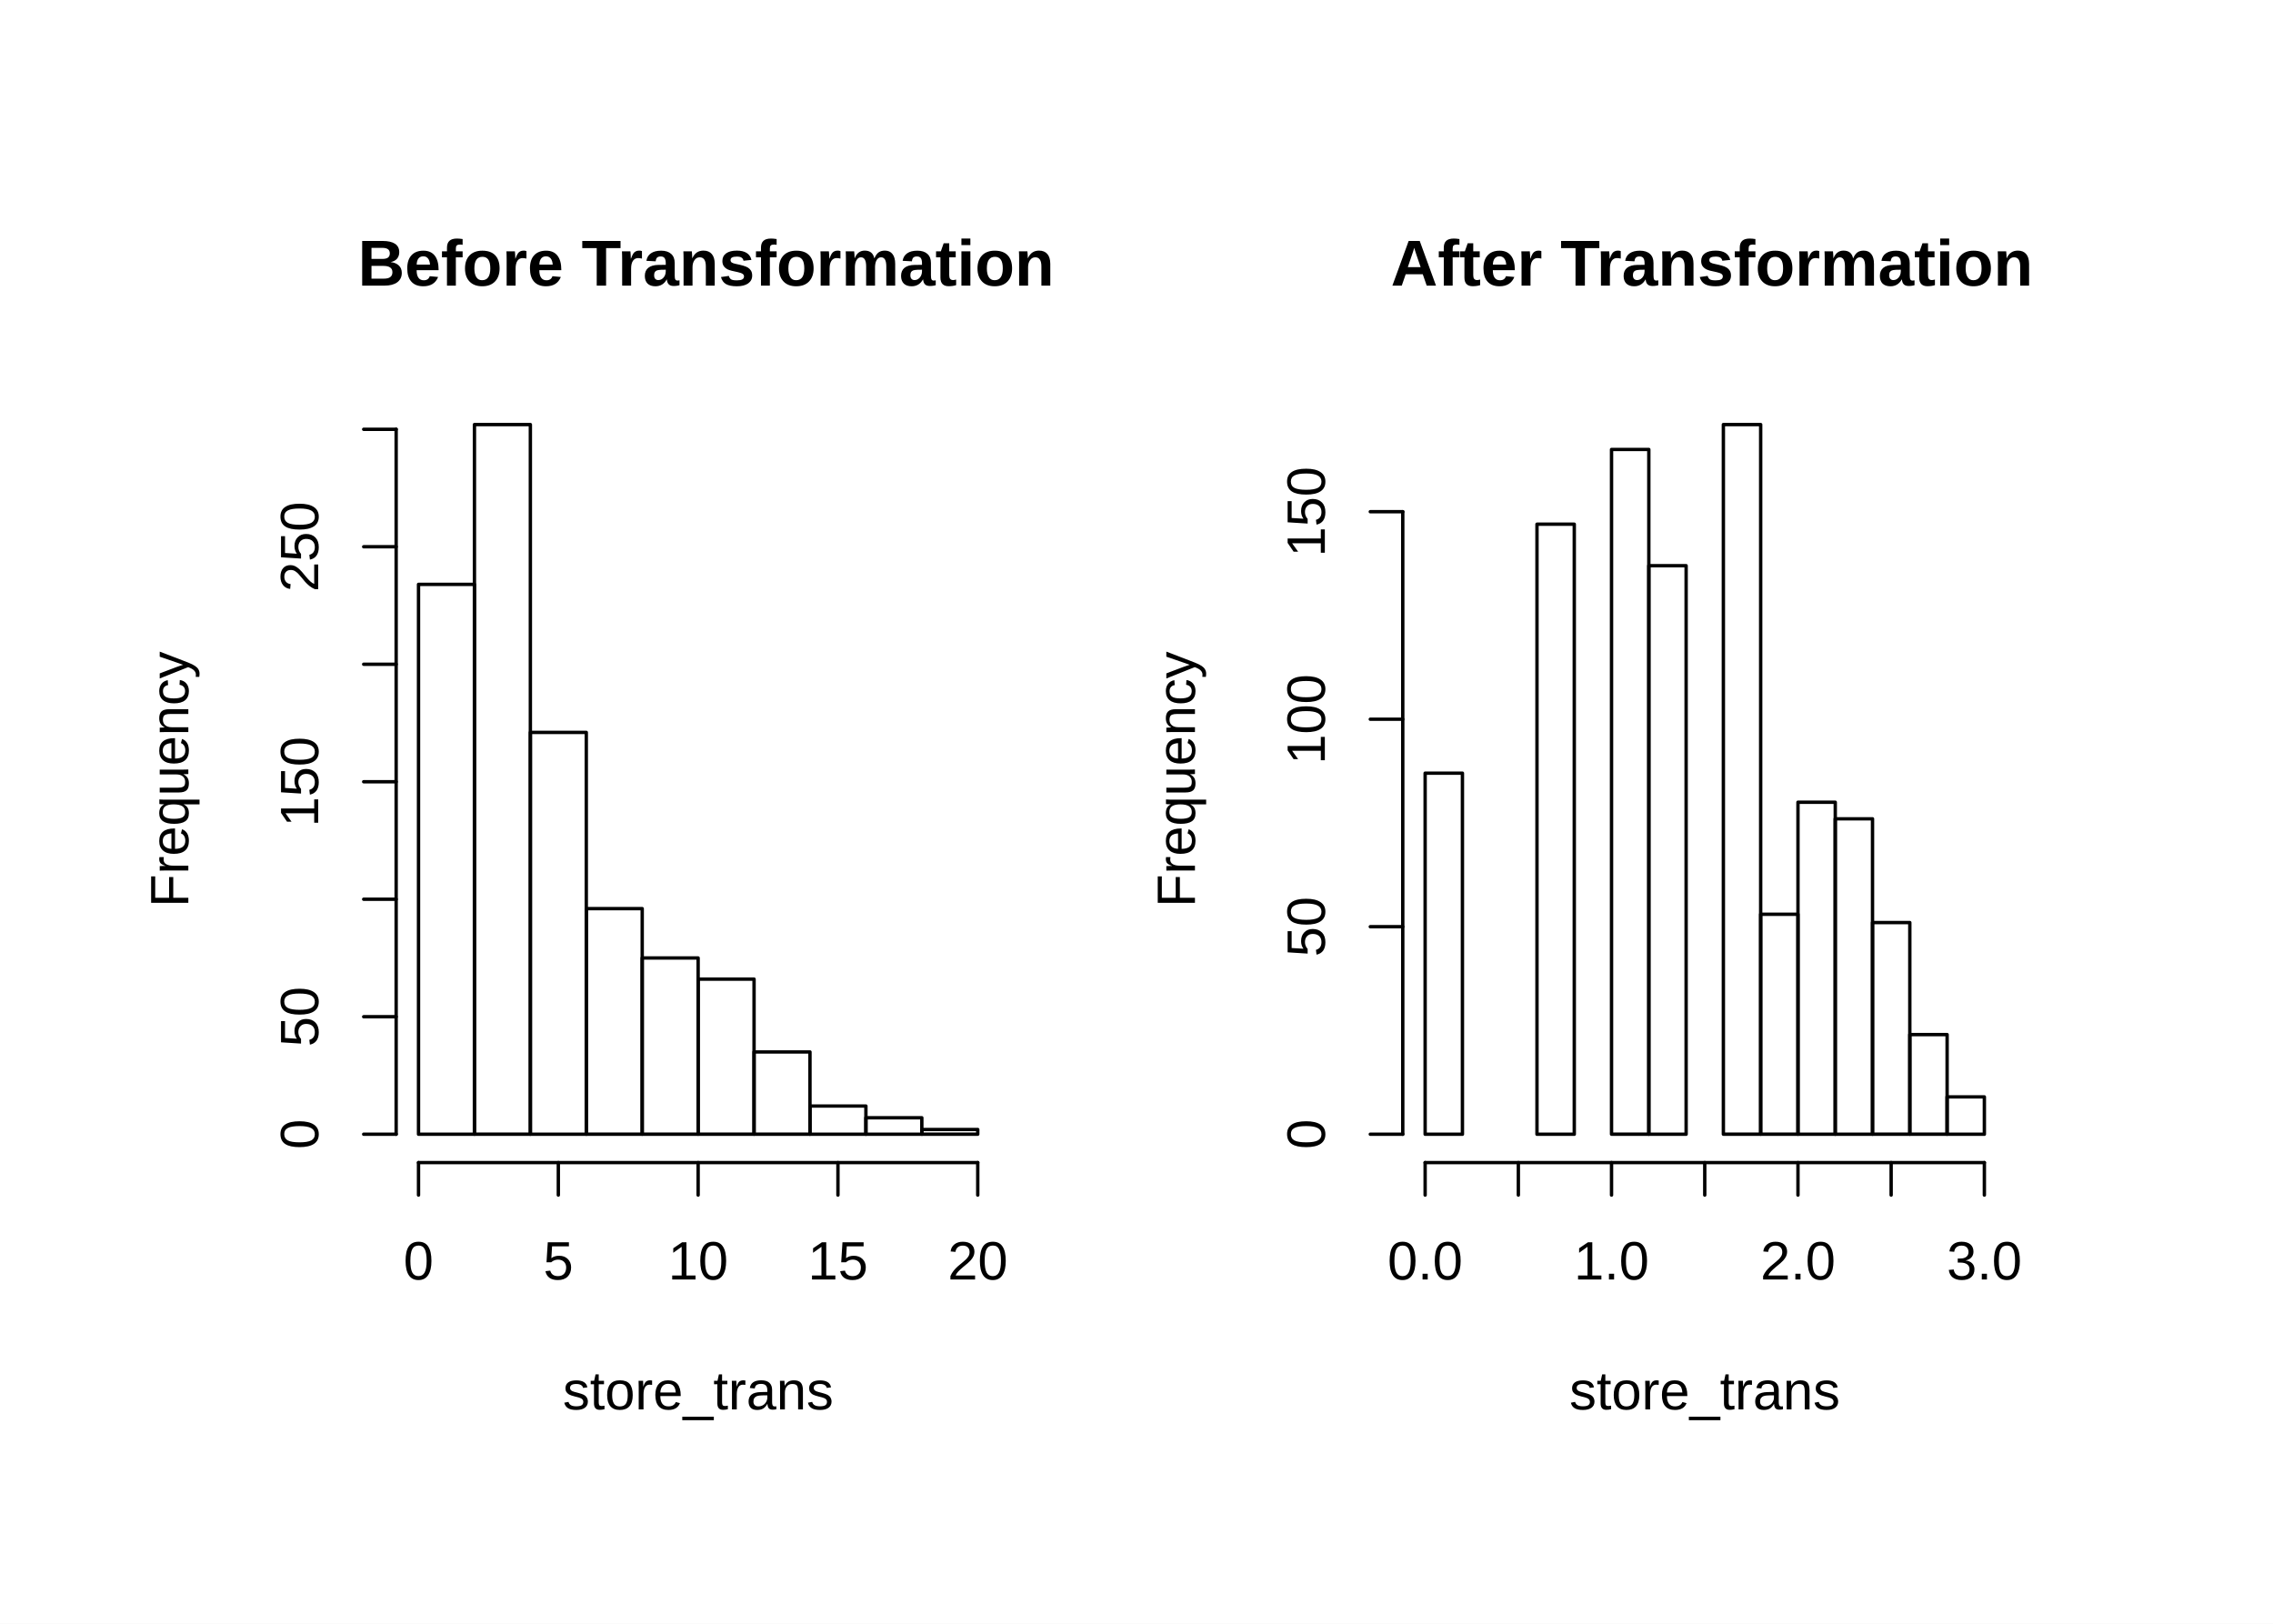
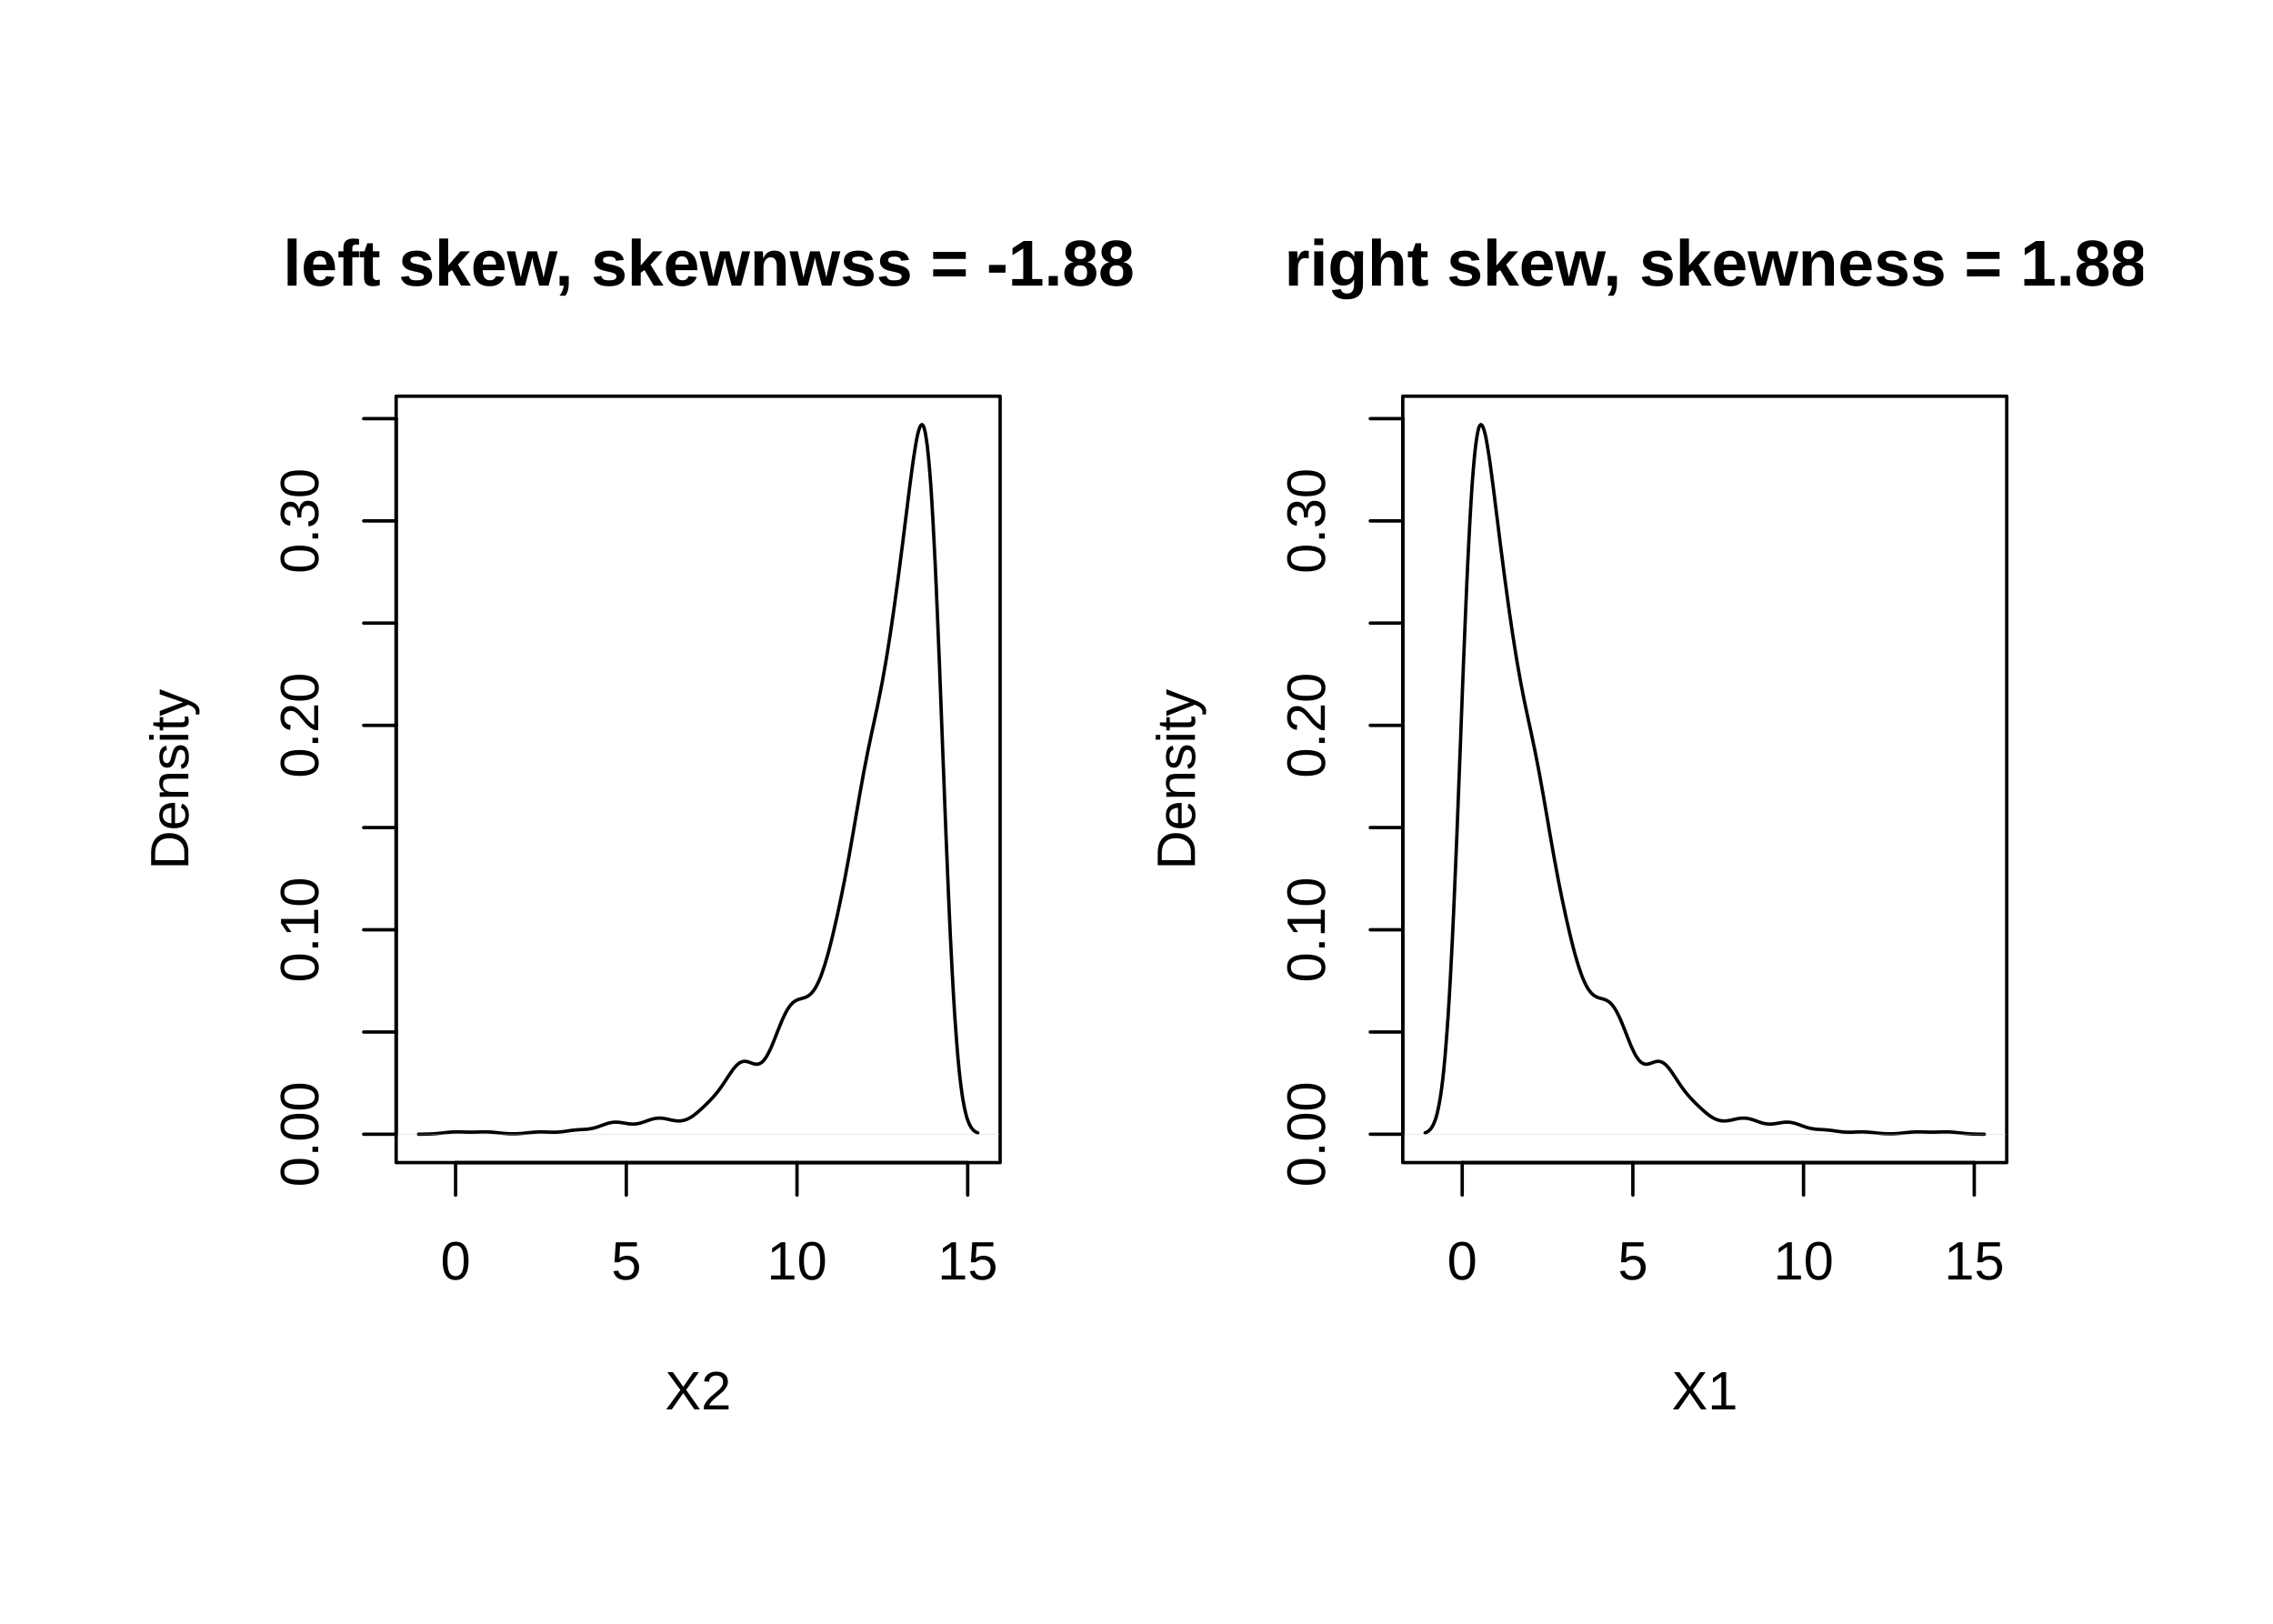
<svg xmlns="http://www.w3.org/2000/svg" viewBox="0 0 504.00 360.00">
  <defs>
    <style type="text/css">
    line, polyline, polygon, path, rect, circle {
      fill: none;
      stroke: #000000;
      stroke-linecap: round;
      stroke-linejoin: round;
      stroke-miterlimit: 10.00;
    }
  </style>
  </defs>
  <rect width="100%" height="100%" style="stroke: none; fill: #FFFFFF;" />
  <defs>
+     <clipPath id="cpODcuODR8MjIxLjc2fDI1Ny43Nnw4Ny44NA==">
+       <rect x="87.84" y="87.84" width="133.92" height="169.92" />
+     </clipPath>
+   </defs>
+   <polyline points="92.80,251.47 93.04,251.46 93.29,251.46 93.53,251.46 93.77,251.46 94.01,251.45 94.26,251.45 94.50,251.44 94.74,251.44 94.98,251.43 95.23,251.42 95.47,251.41 95.71,251.40 95.95,251.38 96.20,251.37 96.44,251.35 96.68,251.33 96.93,251.31 97.17,251.29 97.41,251.26 97.65,251.24 97.90,251.21 98.14,251.18 98.38,251.16 98.62,251.13 98.87,251.10 99.11,251.08 99.35,251.05 99.59,251.03 99.84,251.01 100.08,250.99 100.32,250.98 100.57,250.97 100.81,250.96 101.05,250.95 101.29,250.95 101.54,250.95 101.78,250.95 102.02,250.95 102.26,250.96 102.51,250.97 102.75,250.97 102.99,250.98 103.23,250.99 103.48,251.00 103.72,251.00 103.96,251.01 104.21,251.01 104.45,251.01 104.69,251.01 104.93,251.01 105.18,251.00 105.42,251.00 105.66,250.99 105.90,250.98 106.15,250.97 106.39,250.97 106.63,250.96 106.87,250.95 107.12,250.95 107.36,250.95 107.60,250.95 107.85,250.95 108.09,250.96 108.33,250.97 108.57,250.98 108.82,250.99 109.06,251.01 109.30,251.03 109.54,251.06 109.79,251.08 110.03,251.10 110.27,251.13 110.51,251.16 110.76,251.18 111.00,251.21 111.24,251.23 111.48,251.26 111.73,251.28 111.97,251.30 112.21,251.32 112.46,251.33 112.70,251.35 112.94,251.36 113.18,251.37 113.43,251.37 113.67,251.37 113.91,251.37 114.15,251.37 114.40,251.36 114.64,251.36 114.88,251.34 115.12,251.33 115.37,251.32 115.61,251.30 115.85,251.28 116.10,251.25 116.34,251.23 116.58,251.21 116.82,251.18 117.07,251.15 117.31,251.13 117.55,251.10 117.79,251.08 118.04,251.05 118.28,251.03 118.52,251.01 118.76,251.00 119.01,250.98 119.25,250.97 119.49,250.96 119.74,250.96 119.98,250.96 120.22,250.96 120.46,250.96 120.71,250.97 120.95,250.97 121.19,250.98 121.43,250.99 121.68,251.00 121.92,251.01 122.16,251.02 122.40,251.02 122.65,251.03 122.89,251.02 123.13,251.02 123.38,251.01 123.62,251.00 123.86,250.99 124.10,250.97 124.35,250.95 124.59,250.92 124.83,250.89 125.07,250.86 125.32,250.83 125.56,250.79 125.80,250.76 126.04,250.72 126.29,250.69 126.53,250.65 126.77,250.62 127.02,250.59 127.26,250.56 127.50,250.54 127.74,250.52 127.99,250.49 128.23,250.48 128.47,250.46 128.71,250.44 128.96,250.43 129.20,250.42 129.44,250.40 129.68,250.39 129.93,250.37 130.17,250.35 130.41,250.32 130.66,250.29 130.90,250.25 131.14,250.21 131.38,250.16 131.63,250.11 131.87,250.04 132.11,249.98 132.35,249.90 132.60,249.82 132.84,249.74 133.08,249.65 133.32,249.56 133.57,249.47 133.81,249.38 134.05,249.30 134.30,249.21 134.54,249.13 134.78,249.06 135.02,248.99 135.27,248.94 135.51,248.89 135.75,248.85 135.99,248.82 136.24,248.80 136.48,248.79 136.72,248.80 136.96,248.80 137.21,248.82 137.45,248.85 137.69,248.88 137.94,248.92 138.18,248.96 138.42,249.00 138.66,249.04 138.91,249.08 139.15,249.12 139.39,249.15 139.63,249.18 139.88,249.20 140.12,249.21 140.36,249.22 140.60,249.21 140.85,249.19 141.09,249.17 141.33,249.13 141.57,249.09 141.82,249.03 142.06,248.97 142.30,248.90 142.55,248.82 142.79,248.74 143.03,248.66 143.27,248.57 143.52,248.48 143.76,248.40 144.00,248.31 144.24,248.23 144.49,248.16 144.73,248.09 144.97,248.04 145.21,247.99 145.46,247.95 145.70,247.92 145.94,247.90 146.19,247.90 146.43,247.90 146.67,247.91 146.91,247.93 147.16,247.97 147.40,248.01 147.64,248.05 147.88,248.10 148.13,248.15 148.37,248.21 148.61,248.26 148.85,248.32 149.10,248.37 149.34,248.41 149.58,248.45 149.83,248.49 150.07,248.51 150.31,248.52 150.55,248.53 150.80,248.52 151.04,248.50 151.28,248.46 151.52,248.41 151.77,248.35 152.01,248.27 152.25,248.18 152.49,248.08 152.74,247.96 152.98,247.83 153.22,247.68 153.47,247.53 153.71,247.36 153.95,247.18 154.19,246.99 154.44,246.80 154.68,246.60 154.92,246.39 155.16,246.17 155.41,245.95 155.65,245.73 155.89,245.51 156.13,245.28 156.38,245.04 156.62,244.81 156.86,244.57 157.11,244.32 157.35,244.07 157.59,243.82 157.83,243.56 158.08,243.30 158.32,243.02 158.56,242.74 158.80,242.45 159.05,242.15 159.29,241.84 159.53,241.52 159.77,241.19 160.02,240.84 160.26,240.49 160.50,240.14 160.75,239.77 160.99,239.40 161.23,239.03 161.47,238.66 161.72,238.29 161.96,237.94 162.20,237.59 162.44,237.25 162.69,236.93 162.93,236.63 163.17,236.36 163.41,236.11 163.66,235.90 163.90,235.72 164.14,235.57 164.39,235.45 164.63,235.37 164.87,235.32 165.11,235.31 165.36,235.32 165.60,235.36 165.84,235.42 166.08,235.49 166.33,235.58 166.57,235.67 166.81,235.75 167.05,235.83 167.30,235.89 167.54,235.94 167.78,235.95 168.03,235.93 168.27,235.87 168.51,235.77 168.75,235.63 169.00,235.45 169.24,235.22 169.48,234.94 169.72,234.61 169.97,234.23 170.21,233.81 170.45,233.36 170.69,232.86 170.94,232.34 171.18,231.78 171.42,231.20 171.66,230.60 171.91,229.98 172.15,229.36 172.39,228.74 172.64,228.12 172.88,227.52 173.12,226.92 173.36,226.34 173.61,225.79 173.85,225.26 174.09,224.77 174.33,224.30 174.58,223.88 174.82,223.50 175.06,223.15 175.30,222.84 175.55,222.56 175.79,222.32 176.03,222.12 176.28,221.96 176.52,221.82 176.76,221.70 177.00,221.60 177.25,221.52 177.49,221.45 177.73,221.39 177.97,221.32 178.22,221.25 178.46,221.17 178.70,221.07 178.94,220.96 179.19,220.81 179.43,220.64 179.67,220.44 179.92,220.20 180.16,219.93 180.40,219.62 180.64,219.27 180.89,218.86 181.13,218.42 181.37,217.93 181.61,217.39 181.86,216.82 182.10,216.20 182.34,215.53 182.58,214.82 182.83,214.07 183.07,213.28 183.31,212.45 183.56,211.59 183.80,210.70 184.04,209.77 184.28,208.81 184.53,207.82 184.77,206.81 185.01,205.78 185.25,204.72 185.50,203.65 185.74,202.54 185.98,201.42 186.22,200.28 186.47,199.11 186.71,197.92 186.95,196.71 187.20,195.48 187.44,194.22 187.68,192.94 187.92,191.63 188.17,190.31 188.41,188.96 188.65,187.59 188.89,186.21 189.14,184.81 189.38,183.41 189.62,181.99 189.86,180.58 190.11,179.17 190.35,177.77 190.59,176.38 190.84,175.01 191.08,173.66 191.32,172.33 191.56,171.02 191.81,169.75 192.05,168.50 192.29,167.28 192.53,166.08 192.78,164.91 193.02,163.75 193.26,162.61 193.50,161.48 193.75,160.36 193.99,159.23 194.23,158.09 194.48,156.95 194.72,155.78 194.96,154.59 195.20,153.37 195.45,152.12 195.69,150.83 195.93,149.49 196.17,148.12 196.42,146.71 196.66,145.26 196.90,143.76 197.14,142.22 197.39,140.64 197.63,139.02 197.87,137.36 198.12,135.68 198.36,133.96 198.60,132.20 198.84,130.42 199.09,128.61 199.33,126.78 199.57,124.92 199.81,123.04 200.06,121.14 200.30,119.22 200.54,117.29 200.78,115.34 201.03,113.39 201.27,111.44 201.51,109.51 201.75,107.60 202.00,105.72 202.24,103.91 202.48,102.17 202.73,100.52 202.97,99.00 203.21,97.61 203.45,96.43 203.70,95.46 203.94,94.74 204.18,94.29 204.42,94.13 204.67,94.31 204.91,94.86 205.15,95.86 205.39,97.27 205.64,99.12 205.88,101.40 206.12,104.13 206.37,107.31 206.61,110.99 206.85,115.13 207.09,119.68 207.34,124.60 207.58,129.87 207.82,135.45 208.06,141.29 208.31,147.39 208.55,153.62 208.79,159.96 209.03,166.33 209.28,172.68 209.52,178.98 209.76,185.15 210.01,191.12 210.25,196.87 210.49,202.37 210.73,207.59 210.98,212.51 211.22,217.10 211.46,221.32 211.70,225.17 211.95,228.68 212.19,231.86 212.43,234.71 212.67,237.26 212.92,239.51 213.16,241.43 213.40,243.10 213.65,244.55 213.89,245.79 214.13,246.84 214.37,247.74 214.62,248.47 214.86,249.07 215.10,249.56 215.34,249.97 215.59,250.30 215.83,250.56 216.07,250.78 216.31,250.94 216.56,251.07 216.80,251.16 " style="stroke-width: 0.75;" clip-path="url(#cpODcuODR8MjIxLjc2fDI1Ny43Nnw4Ny44NA==)" />
+   <defs>
+     <clipPath id="cpMC4wMHw1MDQuMDB8MzYwLjAwfDAuMDA=">
+       <rect x="0.00" y="0.00" width="504.00" height="360.00" />
+     </clipPath>
+   </defs>
+   <line x1="101.02" y1="257.76" x2="214.57" y2="257.76" style="stroke-width: 0.75;" clip-path="url(#cpMC4wMHw1MDQuMDB8MzYwLjAwfDAuMDA=)" />
+   <line x1="101.02" y1="257.76" x2="101.02" y2="264.96" style="stroke-width: 0.75;" clip-path="url(#cpMC4wMHw1MDQuMDB8MzYwLjAwfDAuMDA=)" />
+   <line x1="138.87" y1="257.76" x2="138.87" y2="264.96" style="stroke-width: 0.75;" clip-path="url(#cpMC4wMHw1MDQuMDB8MzYwLjAwfDAuMDA=)" />
+   <line x1="176.72" y1="257.76" x2="176.72" y2="264.96" style="stroke-width: 0.75;" clip-path="url(#cpMC4wMHw1MDQuMDB8MzYwLjAwfDAuMDA=)" />
+   <line x1="214.57" y1="257.76" x2="214.57" y2="264.96" style="stroke-width: 0.75;" clip-path="url(#cpMC4wMHw1MDQuMDB8MzYwLjAwfDAuMDA=)" />
+   <g clip-path="url(#cpMC4wMHw1MDQuMDB8MzYwLjAwfDAuMDA=)">
+     <text x="97.69" y="283.68" style="font-size: 12.00px; font-family: Arial;" textLength="6.67px" lengthAdjust="spacingAndGlyphs">0</text>
+   </g>
+   <g clip-path="url(#cpMC4wMHw1MDQuMDB8MzYwLjAwfDAuMDA=)">
+     <text x="135.54" y="283.68" style="font-size: 12.00px; font-family: Arial;" textLength="6.67px" lengthAdjust="spacingAndGlyphs">5</text>
+   </g>
+   <g clip-path="url(#cpMC4wMHw1MDQuMDB8MzYwLjAwfDAuMDA=)">
+     <text x="170.05" y="283.68" style="font-size: 12.00px; font-family: Arial;" textLength="13.35px" lengthAdjust="spacingAndGlyphs">10</text>
+   </g>
+   <g clip-path="url(#cpMC4wMHw1MDQuMDB8MzYwLjAwfDAuMDA=)">
+     <text x="207.90" y="283.68" style="font-size: 12.00px; font-family: Arial;" textLength="13.35px" lengthAdjust="spacingAndGlyphs">15</text>
+   </g>
+   <line x1="87.84" y1="251.47" x2="87.84" y2="92.82" style="stroke-width: 0.75;" clip-path="url(#cpMC4wMHw1MDQuMDB8MzYwLjAwfDAuMDA=)" />
+   <line x1="87.84" y1="251.47" x2="80.64" y2="251.47" style="stroke-width: 0.75;" clip-path="url(#cpMC4wMHw1MDQuMDB8MzYwLjAwfDAuMDA=)" />
+   <line x1="87.84" y1="228.81" x2="80.64" y2="228.81" style="stroke-width: 0.75;" clip-path="url(#cpMC4wMHw1MDQuMDB8MzYwLjAwfDAuMDA=)" />
+   <line x1="87.84" y1="206.14" x2="80.64" y2="206.14" style="stroke-width: 0.75;" clip-path="url(#cpMC4wMHw1MDQuMDB8MzYwLjAwfDAuMDA=)" />
+   <line x1="87.84" y1="183.48" x2="80.64" y2="183.48" style="stroke-width: 0.75;" clip-path="url(#cpMC4wMHw1MDQuMDB8MzYwLjAwfDAuMDA=)" />
+   <line x1="87.84" y1="160.82" x2="80.64" y2="160.82" style="stroke-width: 0.75;" clip-path="url(#cpMC4wMHw1MDQuMDB8MzYwLjAwfDAuMDA=)" />
+   <line x1="87.84" y1="138.15" x2="80.64" y2="138.15" style="stroke-width: 0.75;" clip-path="url(#cpMC4wMHw1MDQuMDB8MzYwLjAwfDAuMDA=)" />
+   <line x1="87.84" y1="115.49" x2="80.64" y2="115.49" style="stroke-width: 0.75;" clip-path="url(#cpMC4wMHw1MDQuMDB8MzYwLjAwfDAuMDA=)" />
+   <line x1="87.84" y1="92.82" x2="80.64" y2="92.82" style="stroke-width: 0.75;" clip-path="url(#cpMC4wMHw1MDQuMDB8MzYwLjAwfDAuMDA=)" />
+   <g clip-path="url(#cpMC4wMHw1MDQuMDB8MzYwLjAwfDAuMDA=)">
+     <text transform="translate(70.56,263.15) rotate(-90)" style="font-size: 12.00px; font-family: Arial;" textLength="23.36px" lengthAdjust="spacingAndGlyphs">0.00</text>
+   </g>
+   <g clip-path="url(#cpMC4wMHw1MDQuMDB8MzYwLjAwfDAuMDA=)">
+     <text transform="translate(70.56,217.82) rotate(-90)" style="font-size: 12.00px; font-family: Arial;" textLength="23.36px" lengthAdjust="spacingAndGlyphs">0.10</text>
+   </g>
+   <g clip-path="url(#cpMC4wMHw1MDQuMDB8MzYwLjAwfDAuMDA=)">
+     <text transform="translate(70.56,172.49) rotate(-90)" style="font-size: 12.00px; font-family: Arial;" textLength="23.36px" lengthAdjust="spacingAndGlyphs">0.20</text>
+   </g>
+   <g clip-path="url(#cpMC4wMHw1MDQuMDB8MzYwLjAwfDAuMDA=)">
+     <text transform="translate(70.56,127.17) rotate(-90)" style="font-size: 12.00px; font-family: Arial;" textLength="23.36px" lengthAdjust="spacingAndGlyphs">0.30</text>
+   </g>
+   <polyline points="87.84,257.76 221.76,257.76 221.76,87.84 87.84,87.84 87.84,257.76 " style="stroke-width: 0.75;" clip-path="url(#cpMC4wMHw1MDQuMDB8MzYwLjAwfDAuMDA=)" />
+   <defs>
    <clipPath id="cpMjguODB8MjUyLjAwfDMzMS4yMHwyOC44MA==">
      <rect x="28.80" y="28.80" width="223.20" height="302.40" />
    </clipPath>
  </defs>
  <g clip-path="url(#cpMjguODB8MjUyLjAwfDMzMS4yMHwyOC44MA==)">
-     <text x="79.34" y="63.33" style="font-size: 14.40px; font-weight: bold; font-family: Arial;" textLength="150.91px" lengthAdjust="spacingAndGlyphs">Before Transformation</text>
+     <text x="62.78" y="63.33" style="font-size: 14.40px; font-weight: bold; font-family: Arial;" textLength="184.04px" lengthAdjust="spacingAndGlyphs">left skew, skewnwss = -1.88</text>
  </g>
  <g clip-path="url(#cpMjguODB8MjUyLjAwfDMzMS4yMHwyOC44MA==)">
-     <text x="124.79" y="312.48" style="font-size: 12.00px; font-family: Arial;" textLength="60.03px" lengthAdjust="spacingAndGlyphs">store_trans</text>
+     <text x="147.46" y="312.48" style="font-size: 12.00px; font-family: Arial;" textLength="14.68px" lengthAdjust="spacingAndGlyphs">X2</text>
  </g>
  <g clip-path="url(#cpMjguODB8MjUyLjAwfDMzMS4yMHwyOC44MA==)">
-     <text transform="translate(41.76,201.15) rotate(-90)" style="font-size: 12.00px; font-family: Arial;" textLength="56.70px" lengthAdjust="spacingAndGlyphs">Frequency</text>
-   </g>
-   <defs>
-     <clipPath id="cpMC4wMHw1MDQuMDB8MzYwLjAwfDAuMDA=">
-       <rect x="0.00" y="0.00" width="504.00" height="360.00" />
-     </clipPath>
-   </defs>
-   <line x1="92.80" y1="257.76" x2="216.80" y2="257.76" style="stroke-width: 0.75;" clip-path="url(#cpMC4wMHw1MDQuMDB8MzYwLjAwfDAuMDA=)" />
-   <line x1="92.80" y1="257.76" x2="92.80" y2="264.96" style="stroke-width: 0.75;" clip-path="url(#cpMC4wMHw1MDQuMDB8MzYwLjAwfDAuMDA=)" />
-   <line x1="123.80" y1="257.76" x2="123.80" y2="264.96" style="stroke-width: 0.75;" clip-path="url(#cpMC4wMHw1MDQuMDB8MzYwLjAwfDAuMDA=)" />
-   <line x1="154.80" y1="257.76" x2="154.80" y2="264.96" style="stroke-width: 0.75;" clip-path="url(#cpMC4wMHw1MDQuMDB8MzYwLjAwfDAuMDA=)" />
-   <line x1="185.80" y1="257.76" x2="185.80" y2="264.96" style="stroke-width: 0.75;" clip-path="url(#cpMC4wMHw1MDQuMDB8MzYwLjAwfDAuMDA=)" />
-   <line x1="216.80" y1="257.76" x2="216.80" y2="264.96" style="stroke-width: 0.75;" clip-path="url(#cpMC4wMHw1MDQuMDB8MzYwLjAwfDAuMDA=)" />
-   <g clip-path="url(#cpMC4wMHw1MDQuMDB8MzYwLjAwfDAuMDA=)">
-     <text x="89.46" y="283.68" style="font-size: 12.00px; font-family: Arial;" textLength="6.67px" lengthAdjust="spacingAndGlyphs">0</text>
-   </g>
-   <g clip-path="url(#cpMC4wMHw1MDQuMDB8MzYwLjAwfDAuMDA=)">
-     <text x="120.46" y="283.68" style="font-size: 12.00px; font-family: Arial;" textLength="6.67px" lengthAdjust="spacingAndGlyphs">5</text>
-   </g>
-   <g clip-path="url(#cpMC4wMHw1MDQuMDB8MzYwLjAwfDAuMDA=)">
-     <text x="148.13" y="283.68" style="font-size: 12.00px; font-family: Arial;" textLength="13.35px" lengthAdjust="spacingAndGlyphs">10</text>
-   </g>
-   <g clip-path="url(#cpMC4wMHw1MDQuMDB8MzYwLjAwfDAuMDA=)">
-     <text x="179.13" y="283.68" style="font-size: 12.00px; font-family: Arial;" textLength="13.35px" lengthAdjust="spacingAndGlyphs">15</text>
-   </g>
-   <g clip-path="url(#cpMC4wMHw1MDQuMDB8MzYwLjAwfDAuMDA=)">
-     <text x="210.13" y="283.68" style="font-size: 12.00px; font-family: Arial;" textLength="13.35px" lengthAdjust="spacingAndGlyphs">20</text>
-   </g>
-   <line x1="87.84" y1="251.47" x2="87.84" y2="95.18" style="stroke-width: 0.75;" clip-path="url(#cpMC4wMHw1MDQuMDB8MzYwLjAwfDAuMDA=)" />
-   <line x1="87.84" y1="251.47" x2="80.64" y2="251.47" style="stroke-width: 0.75;" clip-path="url(#cpMC4wMHw1MDQuMDB8MzYwLjAwfDAuMDA=)" />
-   <line x1="87.84" y1="225.42" x2="80.64" y2="225.42" style="stroke-width: 0.75;" clip-path="url(#cpMC4wMHw1MDQuMDB8MzYwLjAwfDAuMDA=)" />
-   <line x1="87.84" y1="199.37" x2="80.64" y2="199.37" style="stroke-width: 0.75;" clip-path="url(#cpMC4wMHw1MDQuMDB8MzYwLjAwfDAuMDA=)" />
-   <line x1="87.84" y1="173.32" x2="80.64" y2="173.32" style="stroke-width: 0.75;" clip-path="url(#cpMC4wMHw1MDQuMDB8MzYwLjAwfDAuMDA=)" />
-   <line x1="87.84" y1="147.27" x2="80.64" y2="147.27" style="stroke-width: 0.75;" clip-path="url(#cpMC4wMHw1MDQuMDB8MzYwLjAwfDAuMDA=)" />
-   <line x1="87.84" y1="121.22" x2="80.64" y2="121.22" style="stroke-width: 0.75;" clip-path="url(#cpMC4wMHw1MDQuMDB8MzYwLjAwfDAuMDA=)" />
-   <line x1="87.84" y1="95.18" x2="80.64" y2="95.18" style="stroke-width: 0.75;" clip-path="url(#cpMC4wMHw1MDQuMDB8MzYwLjAwfDAuMDA=)" />
-   <g clip-path="url(#cpMC4wMHw1MDQuMDB8MzYwLjAwfDAuMDA=)">
-     <text transform="translate(70.56,254.80) rotate(-90)" style="font-size: 12.00px; font-family: Arial;" textLength="6.67px" lengthAdjust="spacingAndGlyphs">0</text>
-   </g>
-   <g clip-path="url(#cpMC4wMHw1MDQuMDB8MzYwLjAwfDAuMDA=)">
-     <text transform="translate(70.56,232.09) rotate(-90)" style="font-size: 12.00px; font-family: Arial;" textLength="13.35px" lengthAdjust="spacingAndGlyphs">50</text>
-   </g>
-   <g clip-path="url(#cpMC4wMHw1MDQuMDB8MzYwLjAwfDAuMDA=)">
-     <text transform="translate(70.56,183.33) rotate(-90)" style="font-size: 12.00px; font-family: Arial;" textLength="20.02px" lengthAdjust="spacingAndGlyphs">150</text>
-   </g>
-   <g clip-path="url(#cpMC4wMHw1MDQuMDB8MzYwLjAwfDAuMDA=)">
-     <text transform="translate(70.56,131.23) rotate(-90)" style="font-size: 12.00px; font-family: Arial;" textLength="20.02px" lengthAdjust="spacingAndGlyphs">250</text>
+     <text transform="translate(41.76,192.81) rotate(-90)" style="font-size: 12.00px; font-family: Arial;" textLength="40.01px" lengthAdjust="spacingAndGlyphs">Density</text>
  </g>
  <defs>
    <clipPath id="cpODcuODR8MjIxLjc2fDI1Ny43Nnw4Ny44NA==">
      <rect x="87.84" y="87.84" width="133.92" height="169.92" />
    </clipPath>
  </defs>
-   <rect x="92.80" y="129.56" width="12.40" height="121.91" style="stroke-width: 0.75;" clip-path="url(#cpODcuODR8MjIxLjc2fDI1Ny43Nnw4Ny44NA==)" />
-   <rect x="105.20" y="94.13" width="12.40" height="157.33" style="stroke-width: 0.75;" clip-path="url(#cpODcuODR8MjIxLjc2fDI1Ny43Nnw4Ny44NA==)" />
-   <rect x="117.60" y="162.38" width="12.40" height="89.09" style="stroke-width: 0.75;" clip-path="url(#cpODcuODR8MjIxLjc2fDI1Ny43Nnw4Ny44NA==)" />
-   <rect x="130.00" y="201.45" width="12.40" height="50.01" style="stroke-width: 0.75;" clip-path="url(#cpODcuODR8MjIxLjc2fDI1Ny43Nnw4Ny44NA==)" />
-   <rect x="142.40" y="212.39" width="12.40" height="39.07" style="stroke-width: 0.75;" clip-path="url(#cpODcuODR8MjIxLjc2fDI1Ny43Nnw4Ny44NA==)" />
-   <rect x="154.80" y="217.08" width="12.40" height="34.38" style="stroke-width: 0.75;" clip-path="url(#cpODcuODR8MjIxLjc2fDI1Ny43Nnw4Ny44NA==)" />
-   <rect x="167.20" y="233.23" width="12.40" height="18.23" style="stroke-width: 0.75;" clip-path="url(#cpODcuODR8MjIxLjc2fDI1Ny43Nnw4Ny44NA==)" />
-   <rect x="179.60" y="245.22" width="12.40" height="6.25" style="stroke-width: 0.75;" clip-path="url(#cpODcuODR8MjIxLjc2fDI1Ny43Nnw4Ny44NA==)" />
-   <rect x="192.00" y="247.82" width="12.40" height="3.65" style="stroke-width: 0.75;" clip-path="url(#cpODcuODR8MjIxLjc2fDI1Ny43Nnw4Ny44NA==)" />
-   <rect x="204.40" y="250.42" width="12.40" height="1.04" style="stroke-width: 0.75;" clip-path="url(#cpODcuODR8MjIxLjc2fDI1Ny43Nnw4Ny44NA==)" />
+   <line x1="87.84" y1="251.47" x2="221.76" y2="251.47" style="stroke-width: 0.07; stroke: #BEBEBE;" clip-path="url(#cpODcuODR8MjIxLjc2fDI1Ny43Nnw4Ny44NA==)" />
  <defs>
    <clipPath id="cpMzExLjA0fDQ0NC45NnwyNTcuNzZ8ODcuODQ=">
      <rect x="311.04" y="87.84" width="133.92" height="169.92" />
    </clipPath>
  </defs>
+   <polyline points="316.00,251.16 316.24,251.07 316.49,250.94 316.73,250.78 316.97,250.56 317.21,250.30 317.46,249.97 317.70,249.56 317.94,249.07 318.18,248.47 318.43,247.74 318.67,246.84 318.91,245.79 319.15,244.55 319.40,243.10 319.64,241.43 319.88,239.51 320.13,237.26 320.37,234.71 320.61,231.86 320.85,228.68 321.10,225.17 321.34,221.32 321.58,217.10 321.82,212.51 322.07,207.59 322.31,202.37 322.55,196.87 322.79,191.12 323.04,185.15 323.28,178.98 323.52,172.68 323.77,166.33 324.01,159.96 324.25,153.62 324.49,147.39 324.74,141.29 324.98,135.45 325.22,129.87 325.46,124.60 325.71,119.68 325.95,115.13 326.19,110.99 326.43,107.31 326.68,104.13 326.92,101.40 327.16,99.12 327.41,97.27 327.65,95.86 327.89,94.86 328.13,94.31 328.38,94.13 328.62,94.29 328.86,94.74 329.10,95.46 329.35,96.43 329.59,97.61 329.83,99.00 330.07,100.52 330.32,102.17 330.56,103.91 330.80,105.72 331.05,107.60 331.29,109.51 331.53,111.44 331.77,113.39 332.02,115.34 332.26,117.29 332.50,119.22 332.74,121.14 332.99,123.04 333.23,124.92 333.47,126.78 333.71,128.61 333.96,130.42 334.20,132.20 334.44,133.96 334.68,135.68 334.93,137.36 335.17,139.02 335.41,140.64 335.66,142.22 335.90,143.76 336.14,145.26 336.38,146.71 336.63,148.12 336.87,149.49 337.11,150.83 337.35,152.12 337.60,153.37 337.84,154.59 338.08,155.78 338.32,156.95 338.57,158.09 338.81,159.23 339.05,160.36 339.30,161.48 339.54,162.61 339.78,163.75 340.02,164.91 340.27,166.08 340.51,167.28 340.75,168.50 340.99,169.75 341.24,171.02 341.48,172.33 341.72,173.66 341.96,175.01 342.21,176.38 342.45,177.77 342.69,179.17 342.94,180.58 343.18,181.99 343.42,183.41 343.66,184.81 343.91,186.21 344.15,187.59 344.39,188.96 344.63,190.31 344.88,191.63 345.12,192.94 345.36,194.22 345.60,195.48 345.85,196.71 346.09,197.92 346.33,199.11 346.58,200.28 346.82,201.42 347.06,202.54 347.30,203.65 347.55,204.72 347.79,205.78 348.03,206.81 348.27,207.82 348.52,208.81 348.76,209.77 349.00,210.70 349.24,211.59 349.49,212.45 349.73,213.28 349.97,214.07 350.22,214.82 350.46,215.53 350.70,216.20 350.94,216.82 351.19,217.39 351.43,217.93 351.67,218.42 351.91,218.86 352.16,219.27 352.40,219.62 352.64,219.93 352.88,220.20 353.13,220.44 353.37,220.64 353.61,220.81 353.86,220.96 354.10,221.07 354.34,221.17 354.58,221.25 354.83,221.32 355.07,221.39 355.31,221.45 355.55,221.52 355.80,221.60 356.04,221.70 356.28,221.82 356.52,221.96 356.77,222.12 357.01,222.32 357.25,222.56 357.50,222.84 357.74,223.15 357.98,223.50 358.22,223.88 358.47,224.30 358.71,224.77 358.95,225.26 359.19,225.79 359.44,226.34 359.68,226.92 359.92,227.52 360.16,228.12 360.41,228.74 360.65,229.36 360.89,229.98 361.14,230.60 361.38,231.20 361.62,231.78 361.86,232.34 362.11,232.86 362.35,233.36 362.59,233.81 362.83,234.23 363.08,234.61 363.32,234.94 363.56,235.22 363.80,235.45 364.05,235.63 364.29,235.77 364.53,235.87 364.77,235.93 365.02,235.95 365.26,235.94 365.50,235.89 365.75,235.83 365.99,235.75 366.23,235.67 366.47,235.58 366.72,235.49 366.96,235.42 367.20,235.36 367.44,235.32 367.69,235.31 367.93,235.32 368.17,235.37 368.41,235.45 368.66,235.57 368.90,235.72 369.14,235.90 369.39,236.11 369.63,236.36 369.87,236.63 370.11,236.93 370.36,237.25 370.60,237.59 370.84,237.94 371.08,238.29 371.33,238.66 371.57,239.03 371.81,239.40 372.05,239.77 372.30,240.14 372.54,240.49 372.78,240.84 373.03,241.19 373.27,241.52 373.51,241.84 373.75,242.15 374.00,242.45 374.24,242.74 374.48,243.02 374.72,243.30 374.97,243.56 375.21,243.82 375.45,244.07 375.69,244.32 375.94,244.57 376.18,244.81 376.42,245.04 376.67,245.28 376.91,245.51 377.15,245.73 377.39,245.95 377.64,246.17 377.88,246.39 378.12,246.60 378.36,246.80 378.61,246.99 378.85,247.18 379.09,247.36 379.33,247.53 379.58,247.68 379.82,247.83 380.06,247.96 380.31,248.08 380.55,248.18 380.79,248.27 381.03,248.35 381.28,248.41 381.52,248.46 381.76,248.50 382.00,248.52 382.25,248.53 382.49,248.52 382.73,248.51 382.97,248.49 383.22,248.45 383.46,248.41 383.70,248.37 383.95,248.32 384.19,248.26 384.43,248.21 384.67,248.15 384.92,248.10 385.16,248.05 385.40,248.01 385.64,247.97 385.89,247.93 386.13,247.91 386.37,247.90 386.61,247.90 386.86,247.90 387.10,247.92 387.34,247.95 387.59,247.99 387.83,248.04 388.07,248.09 388.31,248.16 388.56,248.23 388.80,248.31 389.04,248.40 389.28,248.48 389.53,248.57 389.77,248.66 390.01,248.74 390.25,248.82 390.50,248.90 390.74,248.97 390.98,249.03 391.23,249.09 391.47,249.13 391.71,249.17 391.95,249.19 392.20,249.21 392.44,249.22 392.68,249.21 392.92,249.20 393.17,249.18 393.41,249.15 393.65,249.12 393.89,249.08 394.14,249.04 394.38,249.00 394.62,248.96 394.86,248.92 395.11,248.88 395.35,248.85 395.59,248.82 395.84,248.80 396.08,248.80 396.32,248.79 396.56,248.80 396.81,248.82 397.05,248.85 397.29,248.89 397.53,248.94 397.78,248.99 398.02,249.06 398.26,249.13 398.50,249.21 398.75,249.30 398.99,249.38 399.23,249.47 399.48,249.56 399.72,249.65 399.96,249.74 400.20,249.82 400.45,249.90 400.69,249.98 400.93,250.04 401.17,250.11 401.42,250.16 401.66,250.21 401.90,250.25 402.14,250.29 402.39,250.32 402.63,250.35 402.87,250.37 403.12,250.39 403.36,250.40 403.60,250.42 403.84,250.43 404.09,250.44 404.33,250.46 404.57,250.48 404.81,250.49 405.06,250.52 405.30,250.54 405.54,250.56 405.78,250.59 406.03,250.62 406.27,250.65 406.51,250.69 406.76,250.72 407.00,250.76 407.24,250.79 407.48,250.83 407.73,250.86 407.97,250.89 408.21,250.92 408.45,250.95 408.70,250.97 408.94,250.99 409.18,251.00 409.42,251.01 409.67,251.02 409.91,251.02 410.15,251.03 410.40,251.02 410.64,251.02 410.88,251.01 411.12,251.00 411.37,250.99 411.61,250.98 411.85,250.97 412.09,250.97 412.34,250.96 412.58,250.96 412.82,250.96 413.06,250.96 413.31,250.96 413.55,250.97 413.79,250.98 414.04,251.00 414.28,251.01 414.52,251.03 414.76,251.05 415.01,251.08 415.25,251.10 415.49,251.13 415.73,251.15 415.98,251.18 416.22,251.21 416.46,251.23 416.70,251.25 416.95,251.28 417.19,251.30 417.43,251.32 417.68,251.33 417.92,251.34 418.16,251.36 418.40,251.36 418.65,251.37 418.89,251.37 419.13,251.37 419.37,251.37 419.62,251.37 419.86,251.36 420.10,251.35 420.34,251.33 420.59,251.32 420.83,251.30 421.07,251.28 421.32,251.26 421.56,251.23 421.80,251.21 422.04,251.18 422.29,251.16 422.53,251.13 422.77,251.10 423.01,251.08 423.26,251.06 423.50,251.03 423.74,251.01 423.98,250.99 424.23,250.98 424.47,250.97 424.71,250.96 424.95,250.95 425.20,250.95 425.44,250.95 425.68,250.95 425.93,250.95 426.17,250.96 426.41,250.97 426.65,250.97 426.90,250.98 427.14,250.99 427.38,251.00 427.62,251.00 427.87,251.01 428.11,251.01 428.35,251.01 428.59,251.01 428.84,251.01 429.08,251.00 429.32,251.00 429.57,250.99 429.81,250.98 430.05,250.97 430.29,250.97 430.54,250.96 430.78,250.95 431.02,250.95 431.26,250.95 431.51,250.95 431.75,250.95 431.99,250.96 432.23,250.97 432.48,250.98 432.72,250.99 432.96,251.01 433.21,251.03 433.45,251.05 433.69,251.08 433.93,251.10 434.18,251.13 434.42,251.16 434.66,251.18 434.90,251.21 435.15,251.24 435.39,251.26 435.63,251.29 435.87,251.31 436.12,251.33 436.36,251.35 436.60,251.37 436.85,251.38 437.09,251.40 437.33,251.41 437.57,251.42 437.82,251.43 438.06,251.44 438.30,251.44 438.54,251.45 438.79,251.45 439.03,251.46 439.27,251.46 439.51,251.46 439.76,251.46 440.00,251.47 " style="stroke-width: 0.75;" clip-path="url(#cpMzExLjA0fDQ0NC45NnwyNTcuNzZ8ODcuODQ=)" />
+   <defs>
+     <clipPath id="cpMC4wMHw1MDQuMDB8MzYwLjAwfDAuMDA=">
+       <rect x="0.00" y="0.00" width="504.00" height="360.00" />
+     </clipPath>
+   </defs>
+   <line x1="324.22" y1="257.76" x2="437.76" y2="257.76" style="stroke-width: 0.75;" clip-path="url(#cpMC4wMHw1MDQuMDB8MzYwLjAwfDAuMDA=)" />
+   <line x1="324.22" y1="257.76" x2="324.22" y2="264.96" style="stroke-width: 0.75;" clip-path="url(#cpMC4wMHw1MDQuMDB8MzYwLjAwfDAuMDA=)" />
+   <line x1="362.06" y1="257.76" x2="362.06" y2="264.96" style="stroke-width: 0.75;" clip-path="url(#cpMC4wMHw1MDQuMDB8MzYwLjAwfDAuMDA=)" />
+   <line x1="399.91" y1="257.76" x2="399.91" y2="264.96" style="stroke-width: 0.75;" clip-path="url(#cpMC4wMHw1MDQuMDB8MzYwLjAwfDAuMDA=)" />
+   <line x1="437.76" y1="257.76" x2="437.76" y2="264.96" style="stroke-width: 0.75;" clip-path="url(#cpMC4wMHw1MDQuMDB8MzYwLjAwfDAuMDA=)" />
+   <g clip-path="url(#cpMC4wMHw1MDQuMDB8MzYwLjAwfDAuMDA=)">
+     <text x="320.88" y="283.68" style="font-size: 12.00px; font-family: Arial;" textLength="6.67px" lengthAdjust="spacingAndGlyphs">0</text>
+   </g>
+   <g clip-path="url(#cpMC4wMHw1MDQuMDB8MzYwLjAwfDAuMDA=)">
+     <text x="358.73" y="283.68" style="font-size: 12.00px; font-family: Arial;" textLength="6.67px" lengthAdjust="spacingAndGlyphs">5</text>
+   </g>
+   <g clip-path="url(#cpMC4wMHw1MDQuMDB8MzYwLjAwfDAuMDA=)">
+     <text x="393.24" y="283.68" style="font-size: 12.00px; font-family: Arial;" textLength="13.35px" lengthAdjust="spacingAndGlyphs">10</text>
+   </g>
+   <g clip-path="url(#cpMC4wMHw1MDQuMDB8MzYwLjAwfDAuMDA=)">
+     <text x="431.09" y="283.68" style="font-size: 12.00px; font-family: Arial;" textLength="13.35px" lengthAdjust="spacingAndGlyphs">15</text>
+   </g>
+   <line x1="311.04" y1="251.47" x2="311.04" y2="92.82" style="stroke-width: 0.75;" clip-path="url(#cpMC4wMHw1MDQuMDB8MzYwLjAwfDAuMDA=)" />
+   <line x1="311.04" y1="251.47" x2="303.84" y2="251.47" style="stroke-width: 0.75;" clip-path="url(#cpMC4wMHw1MDQuMDB8MzYwLjAwfDAuMDA=)" />
+   <line x1="311.04" y1="228.81" x2="303.84" y2="228.81" style="stroke-width: 0.75;" clip-path="url(#cpMC4wMHw1MDQuMDB8MzYwLjAwfDAuMDA=)" />
+   <line x1="311.04" y1="206.14" x2="303.84" y2="206.14" style="stroke-width: 0.75;" clip-path="url(#cpMC4wMHw1MDQuMDB8MzYwLjAwfDAuMDA=)" />
+   <line x1="311.04" y1="183.48" x2="303.84" y2="183.48" style="stroke-width: 0.75;" clip-path="url(#cpMC4wMHw1MDQuMDB8MzYwLjAwfDAuMDA=)" />
+   <line x1="311.04" y1="160.82" x2="303.84" y2="160.82" style="stroke-width: 0.75;" clip-path="url(#cpMC4wMHw1MDQuMDB8MzYwLjAwfDAuMDA=)" />
+   <line x1="311.04" y1="138.15" x2="303.84" y2="138.15" style="stroke-width: 0.75;" clip-path="url(#cpMC4wMHw1MDQuMDB8MzYwLjAwfDAuMDA=)" />
+   <line x1="311.04" y1="115.49" x2="303.84" y2="115.49" style="stroke-width: 0.75;" clip-path="url(#cpMC4wMHw1MDQuMDB8MzYwLjAwfDAuMDA=)" />
+   <line x1="311.04" y1="92.82" x2="303.84" y2="92.82" style="stroke-width: 0.75;" clip-path="url(#cpMC4wMHw1MDQuMDB8MzYwLjAwfDAuMDA=)" />
+   <g clip-path="url(#cpMC4wMHw1MDQuMDB8MzYwLjAwfDAuMDA=)">
+     <text transform="translate(293.76,263.15) rotate(-90)" style="font-size: 12.00px; font-family: Arial;" textLength="23.36px" lengthAdjust="spacingAndGlyphs">0.00</text>
+   </g>
+   <g clip-path="url(#cpMC4wMHw1MDQuMDB8MzYwLjAwfDAuMDA=)">
+     <text transform="translate(293.76,217.82) rotate(-90)" style="font-size: 12.00px; font-family: Arial;" textLength="23.36px" lengthAdjust="spacingAndGlyphs">0.10</text>
+   </g>
+   <g clip-path="url(#cpMC4wMHw1MDQuMDB8MzYwLjAwfDAuMDA=)">
+     <text transform="translate(293.76,172.49) rotate(-90)" style="font-size: 12.00px; font-family: Arial;" textLength="23.36px" lengthAdjust="spacingAndGlyphs">0.20</text>
+   </g>
+   <g clip-path="url(#cpMC4wMHw1MDQuMDB8MzYwLjAwfDAuMDA=)">
+     <text transform="translate(293.76,127.17) rotate(-90)" style="font-size: 12.00px; font-family: Arial;" textLength="23.36px" lengthAdjust="spacingAndGlyphs">0.30</text>
+   </g>
+   <polyline points="311.04,257.76 444.96,257.76 444.96,87.84 311.04,87.84 311.04,257.76 " style="stroke-width: 0.75;" clip-path="url(#cpMC4wMHw1MDQuMDB8MzYwLjAwfDAuMDA=)" />
  <defs>
    <clipPath id="cpMjUyLjAwfDQ3NS4yMHwzMzEuMjB8MjguODA=">
      <rect x="252.00" y="28.80" width="223.20" height="302.40" />
    </clipPath>
  </defs>
  <g clip-path="url(#cpMjUyLjAwfDQ3NS4yMHwzMzEuMjB8MjguODA=)">
-     <text x="308.38" y="63.33" style="font-size: 14.40px; font-weight: bold; font-family: Arial;" textLength="139.23px" lengthAdjust="spacingAndGlyphs">After Transformation</text>
+     <text x="284.81" y="63.33" style="font-size: 14.40px; font-weight: bold; font-family: Arial;" textLength="186.38px" lengthAdjust="spacingAndGlyphs">right skew, skewness = 1.88</text>
  </g>
  <g clip-path="url(#cpMjUyLjAwfDQ3NS4yMHwzMzEuMjB8MjguODA=)">
-     <text x="347.99" y="312.48" style="font-size: 12.00px; font-family: Arial;" textLength="60.03px" lengthAdjust="spacingAndGlyphs">store_trans</text>
+     <text x="370.66" y="312.48" style="font-size: 12.00px; font-family: Arial;" textLength="14.68px" lengthAdjust="spacingAndGlyphs">X1</text>
  </g>
  <g clip-path="url(#cpMjUyLjAwfDQ3NS4yMHwzMzEuMjB8MjguODA=)">
-     <text transform="translate(264.96,201.15) rotate(-90)" style="font-size: 12.00px; font-family: Arial;" textLength="56.70px" lengthAdjust="spacingAndGlyphs">Frequency</text>
-   </g>
-   <defs>
-     <clipPath id="cpMC4wMHw1MDQuMDB8MzYwLjAwfDAuMDA=">
-       <rect x="0.00" y="0.00" width="504.00" height="360.00" />
-     </clipPath>
-   </defs>
-   <line x1="316.00" y1="257.76" x2="440.00" y2="257.76" style="stroke-width: 0.75;" clip-path="url(#cpMC4wMHw1MDQuMDB8MzYwLjAwfDAuMDA=)" />
-   <line x1="316.00" y1="257.76" x2="316.00" y2="264.96" style="stroke-width: 0.75;" clip-path="url(#cpMC4wMHw1MDQuMDB8MzYwLjAwfDAuMDA=)" />
-   <line x1="336.67" y1="257.76" x2="336.67" y2="264.96" style="stroke-width: 0.75;" clip-path="url(#cpMC4wMHw1MDQuMDB8MzYwLjAwfDAuMDA=)" />
-   <line x1="357.33" y1="257.76" x2="357.33" y2="264.96" style="stroke-width: 0.75;" clip-path="url(#cpMC4wMHw1MDQuMDB8MzYwLjAwfDAuMDA=)" />
-   <line x1="378.00" y1="257.76" x2="378.00" y2="264.96" style="stroke-width: 0.75;" clip-path="url(#cpMC4wMHw1MDQuMDB8MzYwLjAwfDAuMDA=)" />
-   <line x1="398.67" y1="257.76" x2="398.67" y2="264.96" style="stroke-width: 0.75;" clip-path="url(#cpMC4wMHw1MDQuMDB8MzYwLjAwfDAuMDA=)" />
-   <line x1="419.33" y1="257.76" x2="419.33" y2="264.96" style="stroke-width: 0.75;" clip-path="url(#cpMC4wMHw1MDQuMDB8MzYwLjAwfDAuMDA=)" />
-   <line x1="440.00" y1="257.76" x2="440.00" y2="264.96" style="stroke-width: 0.75;" clip-path="url(#cpMC4wMHw1MDQuMDB8MzYwLjAwfDAuMDA=)" />
-   <g clip-path="url(#cpMC4wMHw1MDQuMDB8MzYwLjAwfDAuMDA=)">
-     <text x="307.66" y="283.68" style="font-size: 12.00px; font-family: Arial;" textLength="16.68px" lengthAdjust="spacingAndGlyphs">0.0</text>
-   </g>
-   <g clip-path="url(#cpMC4wMHw1MDQuMDB8MzYwLjAwfDAuMDA=)">
-     <text x="348.99" y="283.68" style="font-size: 12.00px; font-family: Arial;" textLength="16.68px" lengthAdjust="spacingAndGlyphs">1.0</text>
-   </g>
-   <g clip-path="url(#cpMC4wMHw1MDQuMDB8MzYwLjAwfDAuMDA=)">
-     <text x="390.33" y="283.68" style="font-size: 12.00px; font-family: Arial;" textLength="16.68px" lengthAdjust="spacingAndGlyphs">2.0</text>
-   </g>
-   <g clip-path="url(#cpMC4wMHw1MDQuMDB8MzYwLjAwfDAuMDA=)">
-     <text x="431.66" y="283.68" style="font-size: 12.00px; font-family: Arial;" textLength="16.68px" lengthAdjust="spacingAndGlyphs">3.0</text>
-   </g>
-   <line x1="311.04" y1="251.47" x2="311.04" y2="113.45" style="stroke-width: 0.75;" clip-path="url(#cpMC4wMHw1MDQuMDB8MzYwLjAwfDAuMDA=)" />
-   <line x1="311.04" y1="251.47" x2="303.84" y2="251.47" style="stroke-width: 0.75;" clip-path="url(#cpMC4wMHw1MDQuMDB8MzYwLjAwfDAuMDA=)" />
-   <line x1="311.04" y1="205.46" x2="303.84" y2="205.46" style="stroke-width: 0.75;" clip-path="url(#cpMC4wMHw1MDQuMDB8MzYwLjAwfDAuMDA=)" />
-   <line x1="311.04" y1="159.46" x2="303.84" y2="159.46" style="stroke-width: 0.75;" clip-path="url(#cpMC4wMHw1MDQuMDB8MzYwLjAwfDAuMDA=)" />
-   <line x1="311.04" y1="113.45" x2="303.84" y2="113.45" style="stroke-width: 0.75;" clip-path="url(#cpMC4wMHw1MDQuMDB8MzYwLjAwfDAuMDA=)" />
-   <g clip-path="url(#cpMC4wMHw1MDQuMDB8MzYwLjAwfDAuMDA=)">
-     <text transform="translate(293.76,254.80) rotate(-90)" style="font-size: 12.00px; font-family: Arial;" textLength="6.67px" lengthAdjust="spacingAndGlyphs">0</text>
-   </g>
-   <g clip-path="url(#cpMC4wMHw1MDQuMDB8MzYwLjAwfDAuMDA=)">
-     <text transform="translate(293.76,212.14) rotate(-90)" style="font-size: 12.00px; font-family: Arial;" textLength="13.35px" lengthAdjust="spacingAndGlyphs">50</text>
-   </g>
-   <g clip-path="url(#cpMC4wMHw1MDQuMDB8MzYwLjAwfDAuMDA=)">
-     <text transform="translate(293.76,169.47) rotate(-90)" style="font-size: 12.00px; font-family: Arial;" textLength="20.02px" lengthAdjust="spacingAndGlyphs">100</text>
-   </g>
-   <g clip-path="url(#cpMC4wMHw1MDQuMDB8MzYwLjAwfDAuMDA=)">
-     <text transform="translate(293.76,123.47) rotate(-90)" style="font-size: 12.00px; font-family: Arial;" textLength="20.02px" lengthAdjust="spacingAndGlyphs">150</text>
+     <text transform="translate(264.96,192.81) rotate(-90)" style="font-size: 12.00px; font-family: Arial;" textLength="40.01px" lengthAdjust="spacingAndGlyphs">Density</text>
  </g>
  <defs>
    <clipPath id="cpMzExLjA0fDQ0NC45NnwyNTcuNzZ8ODcuODQ=">
      <rect x="311.04" y="87.84" width="133.92" height="169.92" />
    </clipPath>
  </defs>
-   <rect x="316.00" y="171.42" width="8.27" height="80.05" style="stroke-width: 0.75;" clip-path="url(#cpMzExLjA0fDQ0NC45NnwyNTcuNzZ8ODcuODQ=)" />
-   <rect x="324.27" y="251.47" width="8.27" height="0.00" style="stroke-width: 0.75;" clip-path="url(#cpMzExLjA0fDQ0NC45NnwyNTcuNzZ8ODcuODQ=)" />
-   <rect x="332.53" y="251.47" width="8.27" height="0.00" style="stroke-width: 0.75;" clip-path="url(#cpMzExLjA0fDQ0NC45NnwyNTcuNzZ8ODcuODQ=)" />
-   <rect x="340.80" y="116.22" width="8.27" height="135.25" style="stroke-width: 0.75;" clip-path="url(#cpMzExLjA0fDQ0NC45NnwyNTcuNzZ8ODcuODQ=)" />
-   <rect x="349.07" y="251.47" width="8.27" height="0.00" style="stroke-width: 0.75;" clip-path="url(#cpMzExLjA0fDQ0NC45NnwyNTcuNzZ8ODcuODQ=)" />
-   <rect x="357.33" y="99.65" width="8.27" height="151.81" style="stroke-width: 0.75;" clip-path="url(#cpMzExLjA0fDQ0NC45NnwyNTcuNzZ8ODcuODQ=)" />
-   <rect x="365.60" y="125.42" width="8.27" height="126.05" style="stroke-width: 0.75;" clip-path="url(#cpMzExLjA0fDQ0NC45NnwyNTcuNzZ8ODcuODQ=)" />
-   <rect x="373.87" y="251.47" width="8.27" height="0.00" style="stroke-width: 0.75;" clip-path="url(#cpMzExLjA0fDQ0NC45NnwyNTcuNzZ8ODcuODQ=)" />
-   <rect x="382.13" y="94.13" width="8.27" height="157.33" style="stroke-width: 0.75;" clip-path="url(#cpMzExLjA0fDQ0NC45NnwyNTcuNzZ8ODcuODQ=)" />
-   <rect x="390.40" y="202.70" width="8.27" height="48.76" style="stroke-width: 0.75;" clip-path="url(#cpMzExLjA0fDQ0NC45NnwyNTcuNzZ8ODcuODQ=)" />
-   <rect x="398.67" y="177.86" width="8.27" height="73.61" style="stroke-width: 0.75;" clip-path="url(#cpMzExLjA0fDQ0NC45NnwyNTcuNzZ8ODcuODQ=)" />
-   <rect x="406.93" y="181.54" width="8.27" height="69.93" style="stroke-width: 0.75;" clip-path="url(#cpMzExLjA0fDQ0NC45NnwyNTcuNzZ8ODcuODQ=)" />
-   <rect x="415.20" y="204.54" width="8.27" height="46.92" style="stroke-width: 0.75;" clip-path="url(#cpMzExLjA0fDQ0NC45NnwyNTcuNzZ8ODcuODQ=)" />
-   <rect x="423.47" y="229.38" width="8.27" height="22.08" style="stroke-width: 0.75;" clip-path="url(#cpMzExLjA0fDQ0NC45NnwyNTcuNzZ8ODcuODQ=)" />
-   <rect x="431.73" y="243.19" width="8.27" height="8.28" style="stroke-width: 0.75;" clip-path="url(#cpMzExLjA0fDQ0NC45NnwyNTcuNzZ8ODcuODQ=)" />
+   <line x1="311.04" y1="251.47" x2="444.96" y2="251.47" style="stroke-width: 0.07; stroke: #BEBEBE;" clip-path="url(#cpMzExLjA0fDQ0NC45NnwyNTcuNzZ8ODcuODQ=)" />
</svg>
